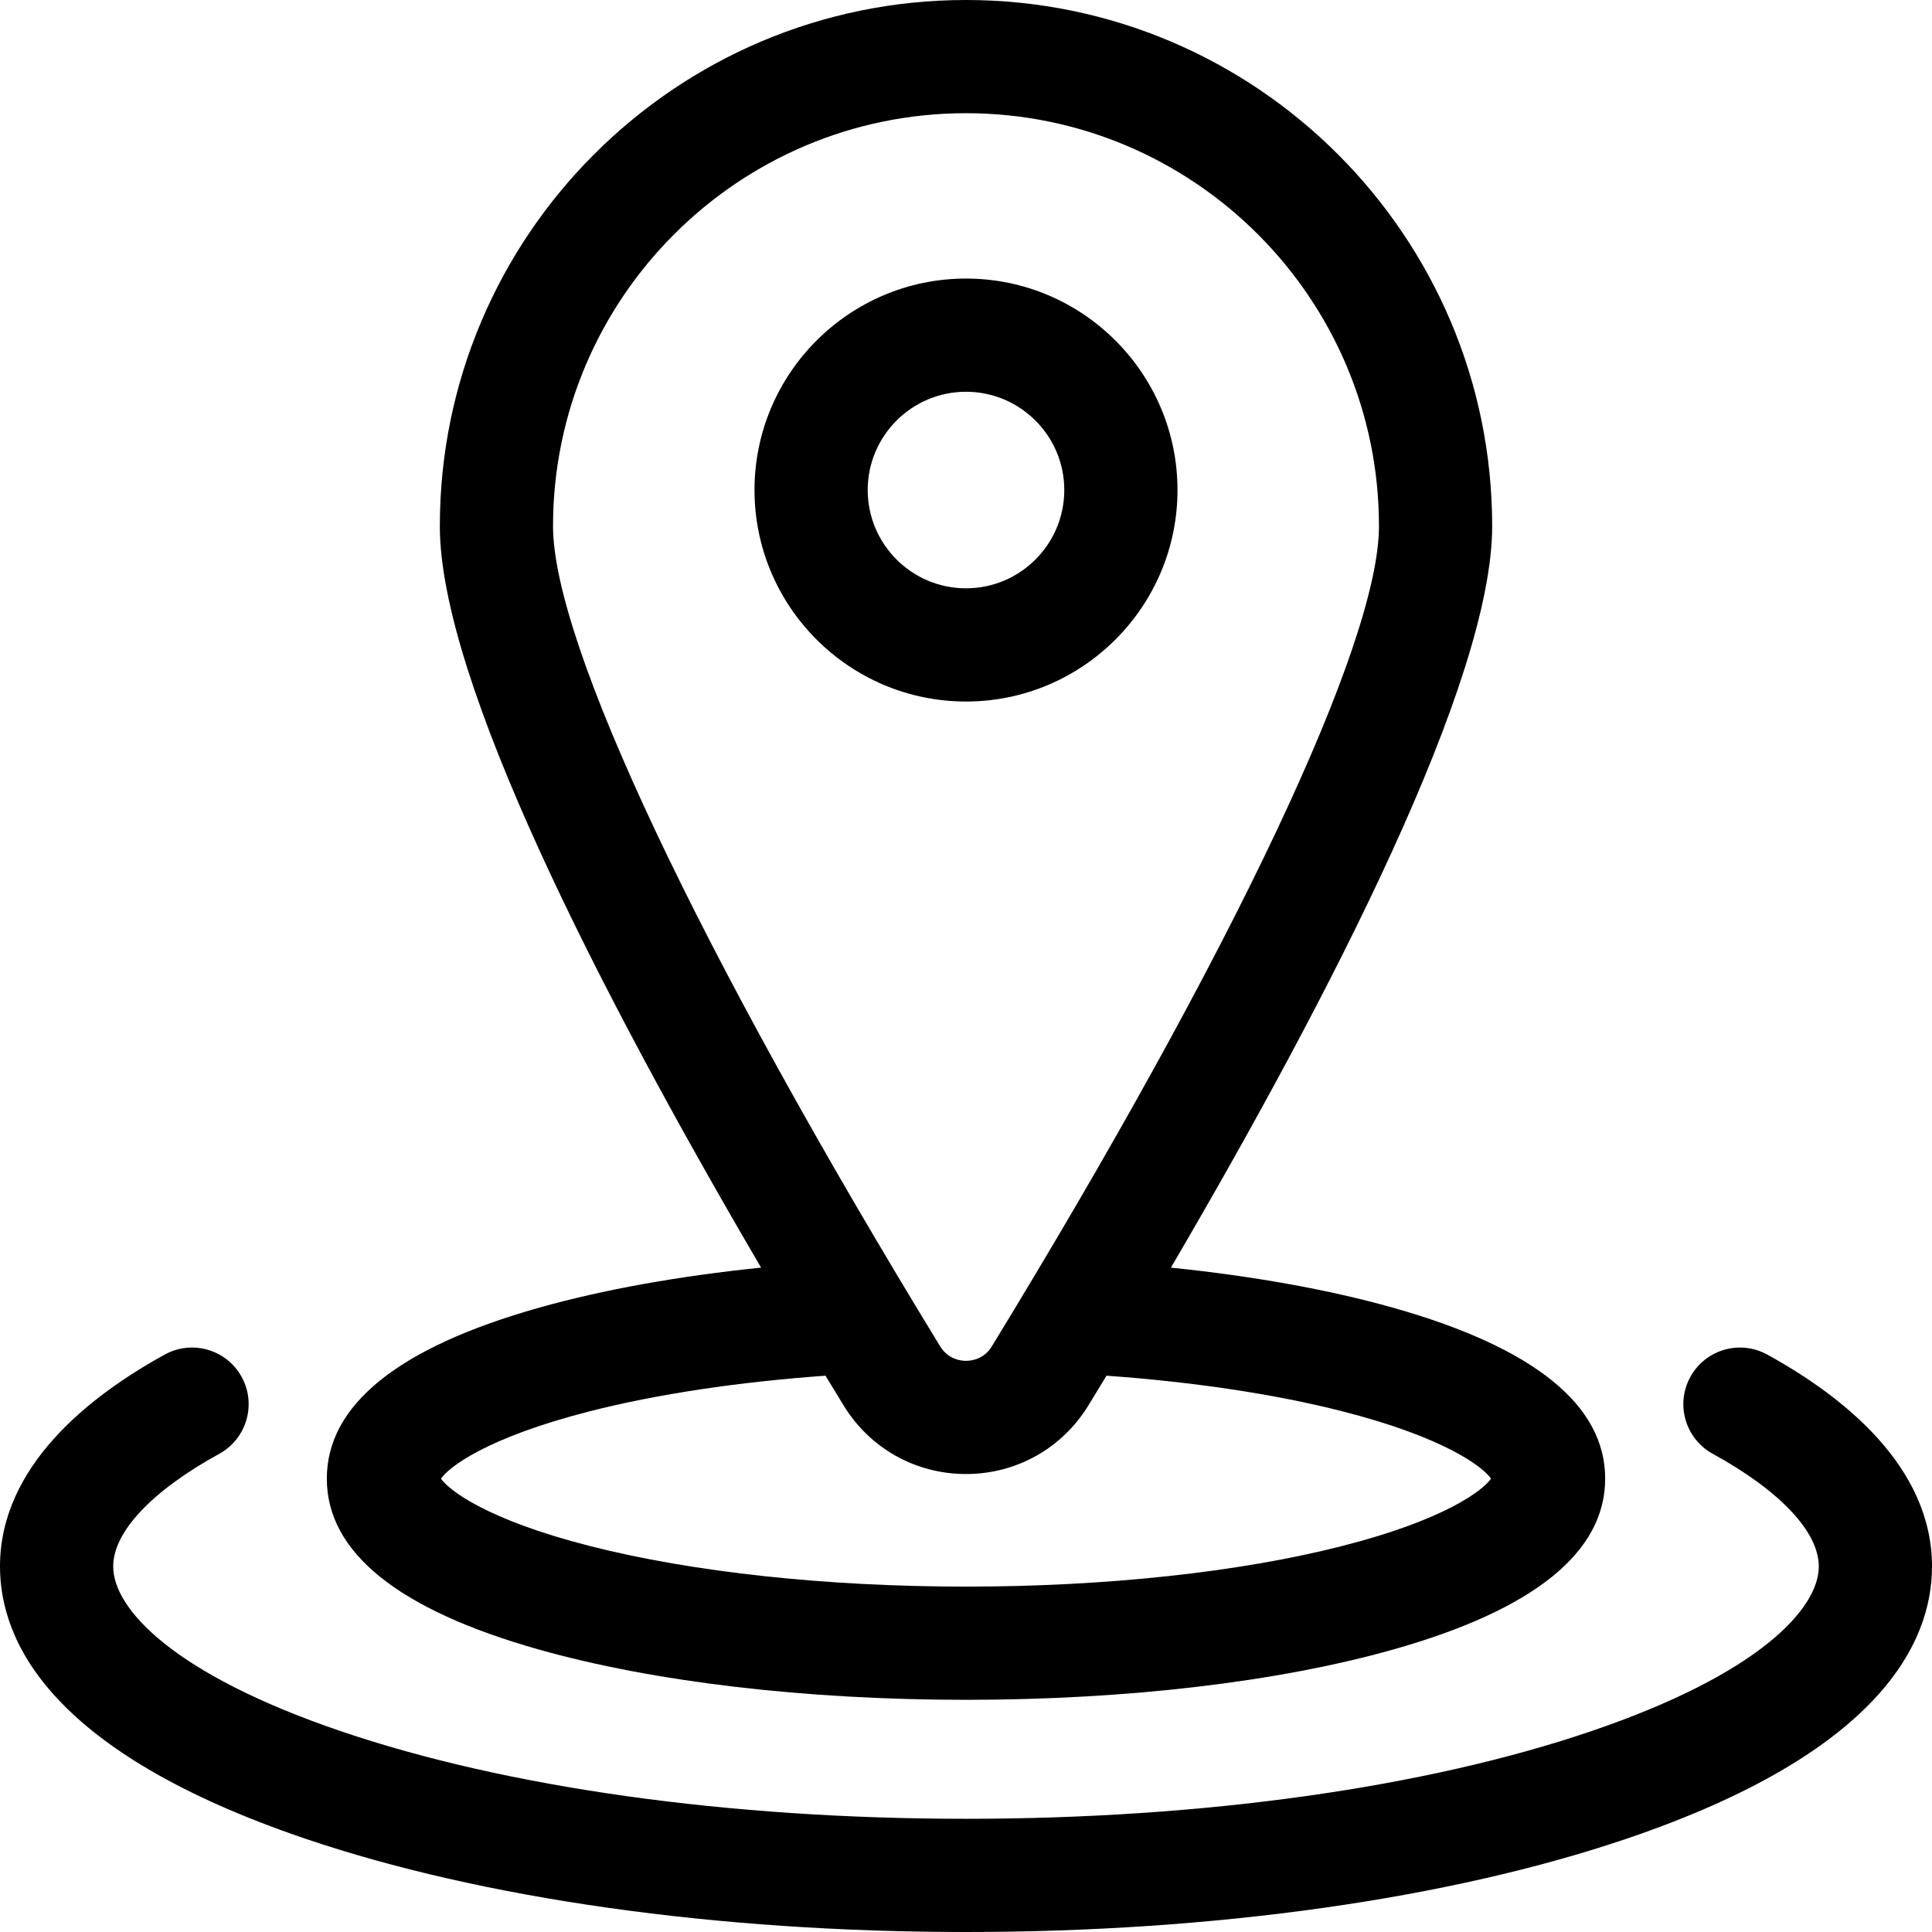
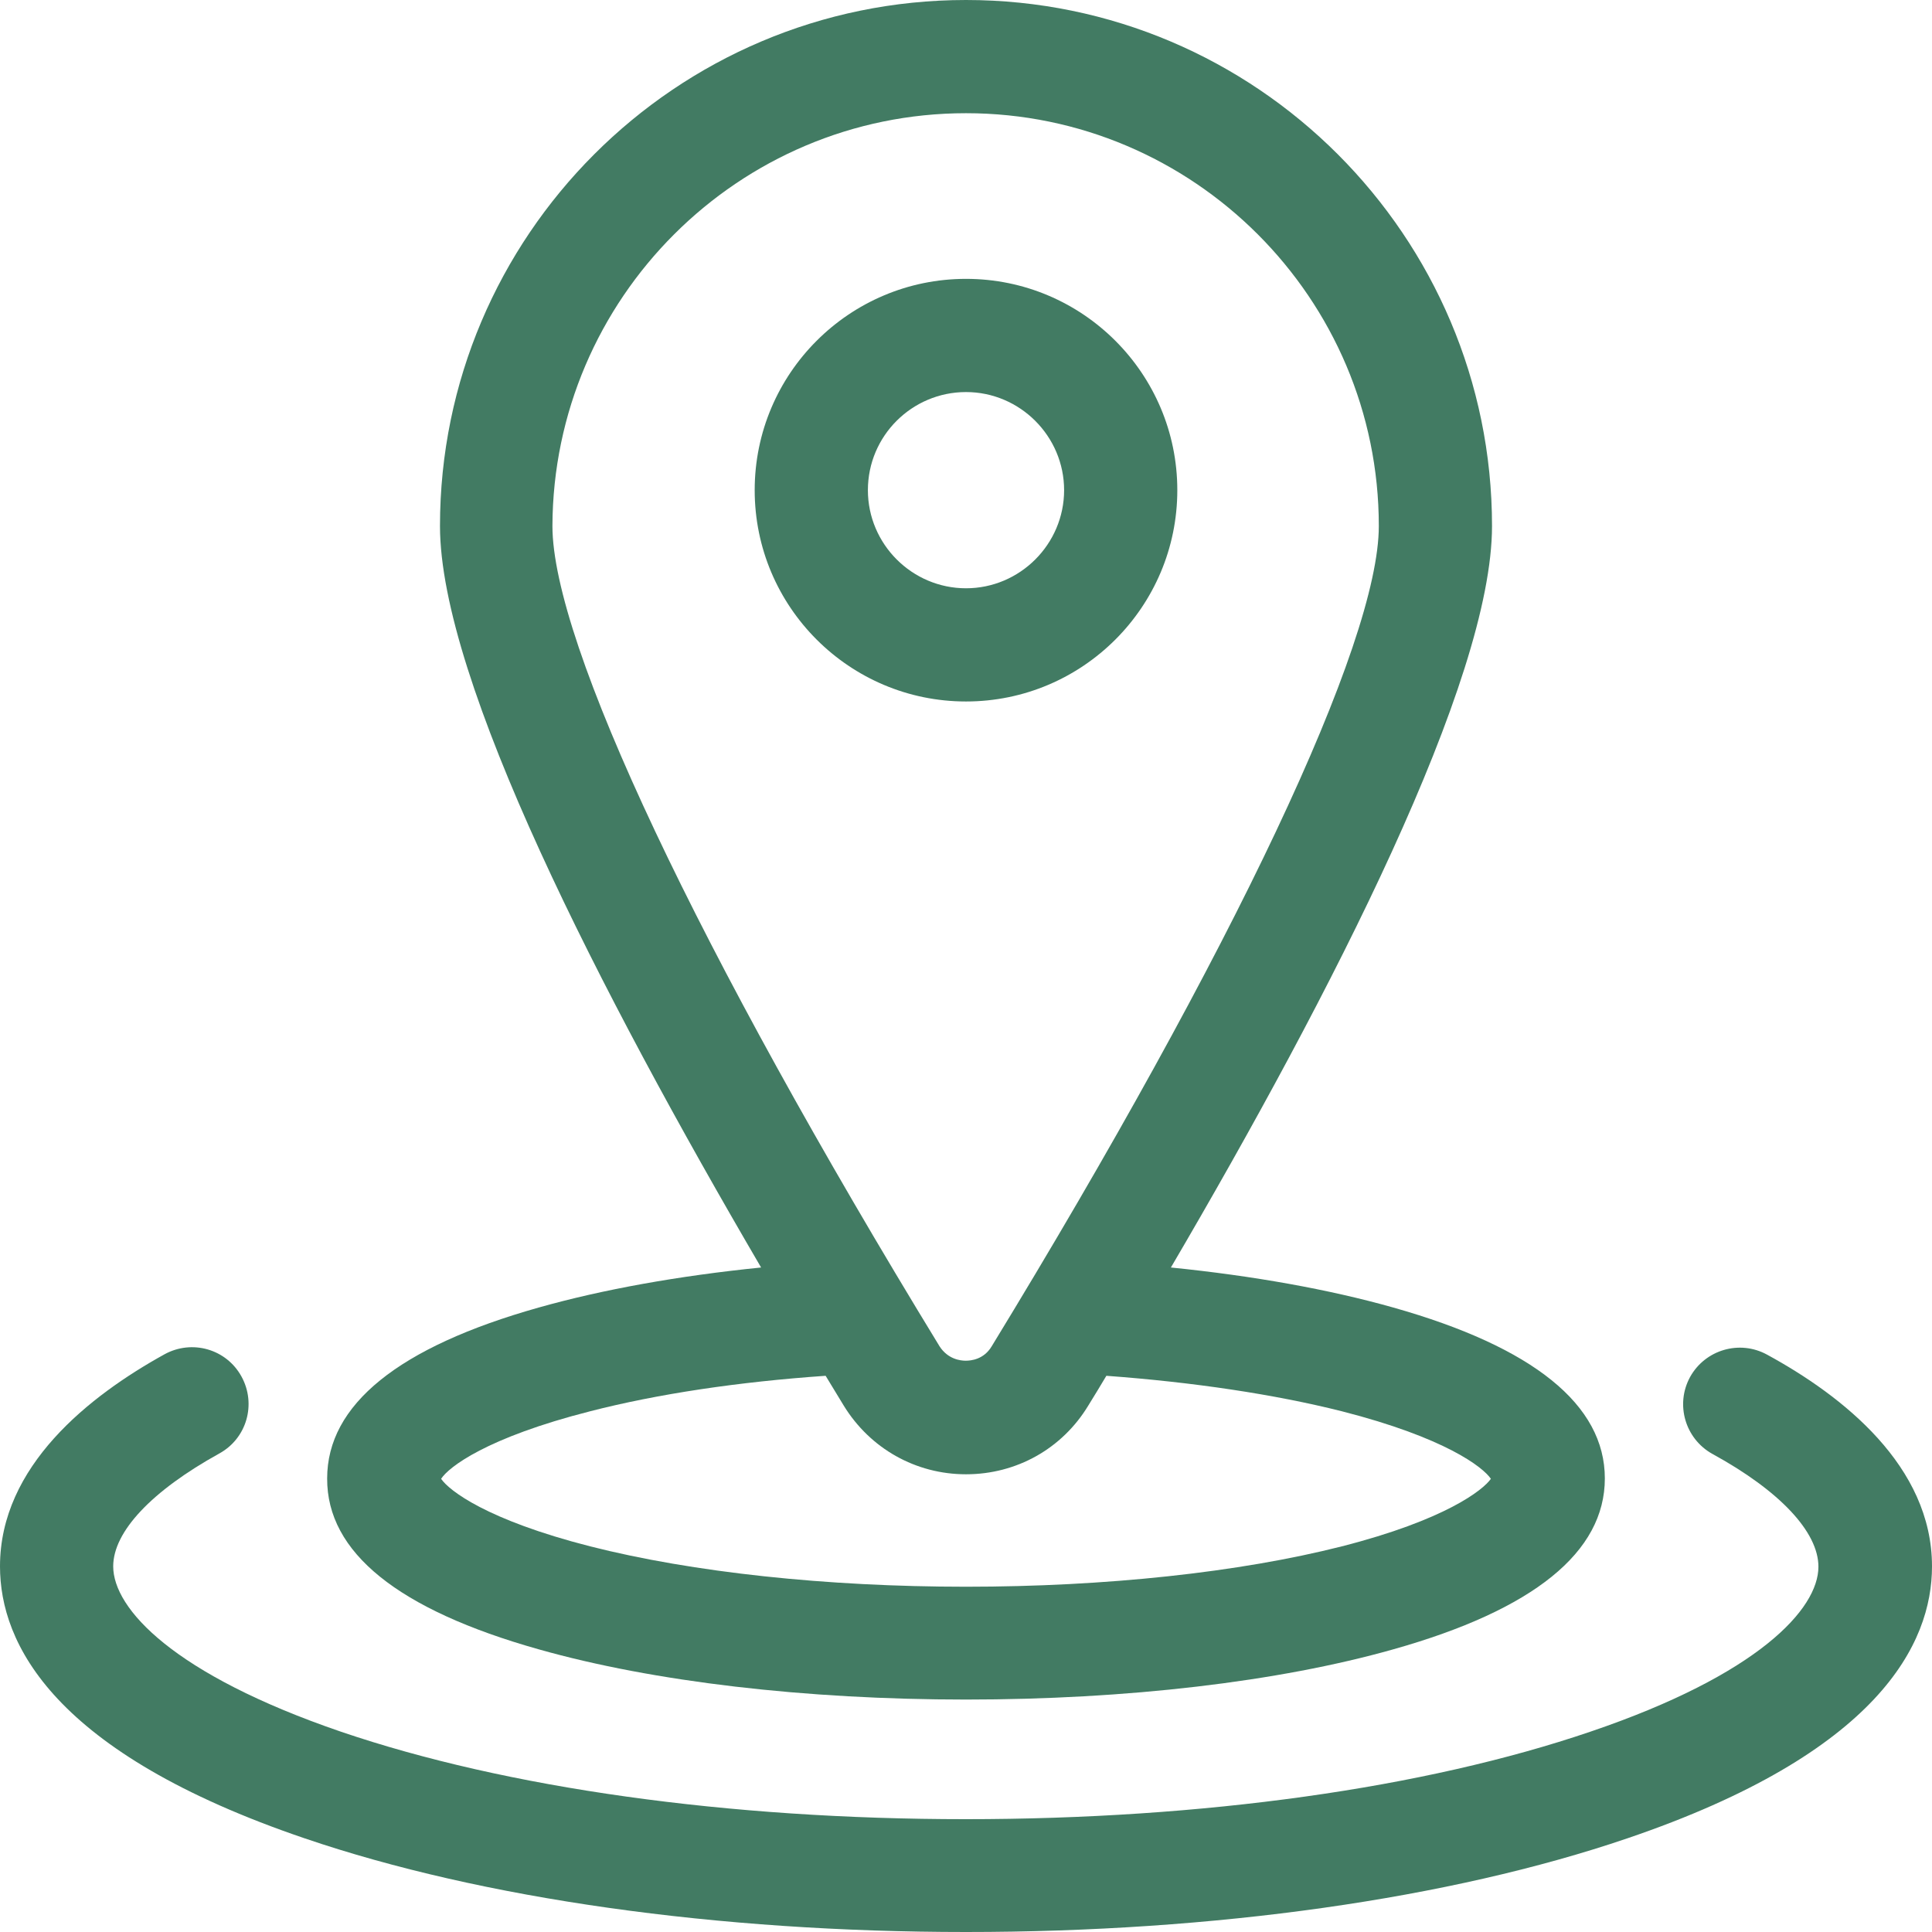
- <svg xmlns="http://www.w3.org/2000/svg" version="1.1" id="Capa_1" x="0px" y="0px" viewBox="0 0 512 512" style="enable-background:new 0 0 512 512;" xml:space="preserve" width="512" height="512">
+ <svg xmlns="http://www.w3.org/2000/svg" version="1.1" id="Capa_1" x="0px" y="0px" viewBox="0 0 512 512" style="enable-background:new 0 0 512 512;" xml:space="preserve">
+   <style type="text/css">
+ 	.st0{fill:#427B63;}
+ </style>
  <g>
-     <path d="M142.752,437.13c30.45,8.602,70.669,13.34,113.248,13.34s82.798-4.737,113.248-13.34   c37.253-10.523,56.142-25.757,56.142-45.275c0-19.519-18.889-34.751-56.142-45.274c-17.023-4.809-37.108-8.403-58.944-10.644   c42.761-72.986,85.136-155.627,85.136-196.498C395.44,62.552,332.888,0,256,0S116.56,62.552,116.56,139.439   c0,40.87,42.374,123.509,85.135,196.495c-21.836,2.241-41.918,5.837-58.942,10.647c-37.253,10.523-56.142,25.756-56.142,45.274   C86.61,411.373,105.499,426.606,142.752,437.13z M256,30c60.346,0,109.44,49.094,109.44,109.439   c0,30.996-38.352,112.248-102.59,217.35c-2.122,3.472-5.498,3.846-6.851,3.846c-1.352,0-4.729-0.374-6.851-3.846   c-64.238-105.102-102.59-186.353-102.59-217.35C146.56,79.094,195.654,30,256,30z M156.355,373.988   c17.885-4.555,39.314-7.752,62.413-9.415c1.603,2.644,3.198,5.266,4.783,7.859c6.966,11.398,19.096,18.201,32.448,18.201   c13.353,0,25.482-6.804,32.448-18.201c1.585-2.594,3.181-5.216,4.784-7.86c23.099,1.663,44.527,4.861,62.413,9.416   c27.416,6.983,37.432,14.844,39.491,17.866c-2.06,3.023-12.074,10.884-39.49,17.866c-27.213,6.932-62.602,10.749-99.646,10.749   s-72.433-3.817-99.645-10.749c-27.416-6.982-37.431-14.844-39.49-17.866C118.924,388.832,128.939,380.972,156.355,373.988z" />
-     <path d="M468.329,358.972c-7.263-3.989-16.382-1.336-20.369,5.924c-3.989,7.261-1.337,16.381,5.924,20.369   C471.752,395.081,482,405.963,482,415.121c0,11.201-15.87,28.561-60.413,43.694C377.582,473.767,318.775,482,256,482   s-121.582-8.233-165.587-23.185C45.87,443.683,30,426.322,30,415.121c0-9.158,10.248-20.04,28.116-29.857   c7.261-3.988,9.913-13.108,5.924-20.369c-3.989-7.26-13.106-9.913-20.369-5.924C23.749,369.916,0,388.542,0,415.121   c0,20.374,14.012,49.422,80.762,72.1C127.794,503.2,190.028,512,256,512s128.206-8.8,175.238-24.779   c66.75-22.678,80.762-51.726,80.762-72.1C512,388.542,488.251,369.916,468.329,358.972z" />
-     <path d="M312.047,129.865c0-30.903-25.143-56.045-56.047-56.045s-56.047,25.142-56.047,56.045   c0,30.904,25.143,56.046,56.047,56.046S312.047,160.77,312.047,129.865z M229.953,129.865c0-14.361,11.685-26.045,26.047-26.045   s26.047,11.684,26.047,26.045c0,14.361-11.685,26.046-26.047,26.046S229.953,144.227,229.953,129.865z" />
+     <path class="st0" d="M142.8,437.1c30.4,8.6,70.7,13.3,113.2,13.3s82.8-4.7,113.2-13.3c37.3-10.5,56.1-25.8,56.1-45.3   c0-19.5-18.9-34.8-56.1-45.3c-17-4.8-37.1-8.4-58.9-10.6c42.8-73,85.1-155.6,85.1-196.5C395.4,62.6,332.9,0,256,0   S116.6,62.6,116.6,139.4c0,40.9,42.4,123.5,85.1,196.5c-21.8,2.2-41.9,5.8-58.9,10.6c-37.3,10.5-56.1,25.8-56.1,45.3   C86.6,411.4,105.5,426.6,142.8,437.1z M256,30c60.3,0,109.4,49.1,109.4,109.4c0,31-38.4,112.2-102.6,217.4   c-2.1,3.5-5.5,3.8-6.9,3.8c-1.4,0-4.7-0.4-6.9-3.8c-64.2-105.1-102.6-186.4-102.6-217.4C146.6,79.1,195.7,30,256,30z M156.4,374   c17.9-4.6,39.3-7.8,62.4-9.4c1.6,2.6,3.2,5.3,4.8,7.9c7,11.4,19.1,18.2,32.4,18.2c13.4,0,25.5-6.8,32.4-18.2   c1.6-2.6,3.2-5.2,4.8-7.9c23.1,1.7,44.5,4.9,62.4,9.4c27.4,7,37.4,14.8,39.5,17.9c-2.1,3-12.1,10.9-39.5,17.9   c-27.2,6.9-62.6,10.7-99.6,10.7s-72.4-3.8-99.6-10.7c-27.4-7-37.4-14.8-39.5-17.9C118.9,388.8,128.9,381,156.4,374z" />
+     <path class="st0" d="M468.3,359c-7.3-4-16.4-1.3-20.4,5.9c-4,7.3-1.3,16.4,5.9,20.4c17.9,9.8,28.1,20.7,28.1,29.9   c0,11.2-15.9,28.6-60.4,43.7c-44,15-102.8,23.2-165.6,23.2s-121.6-8.2-165.6-23.2C45.9,443.7,30,426.3,30,415.1   c0-9.2,10.2-20,28.1-29.9c7.3-4,9.9-13.1,5.9-20.4c-4-7.3-13.1-9.9-20.4-5.9C23.7,369.9,0,388.5,0,415.1c0,20.4,14,49.4,80.8,72.1   c47,16,109.3,24.8,175.2,24.8s128.2-8.8,175.2-24.8c66.8-22.7,80.8-51.7,80.8-72.1C512,388.5,488.3,369.9,468.3,359z" />
+     <path class="st0" d="M312,129.9c0-30.9-25.1-56-56-56s-56,25.1-56,56c0,30.9,25.1,56,56,56S312,160.8,312,129.9z M230,129.9   c0-14.4,11.7-26,26-26s26,11.7,26,26s-11.7,26-26,26S230,144.2,230,129.9z" />
  </g>
</svg>
